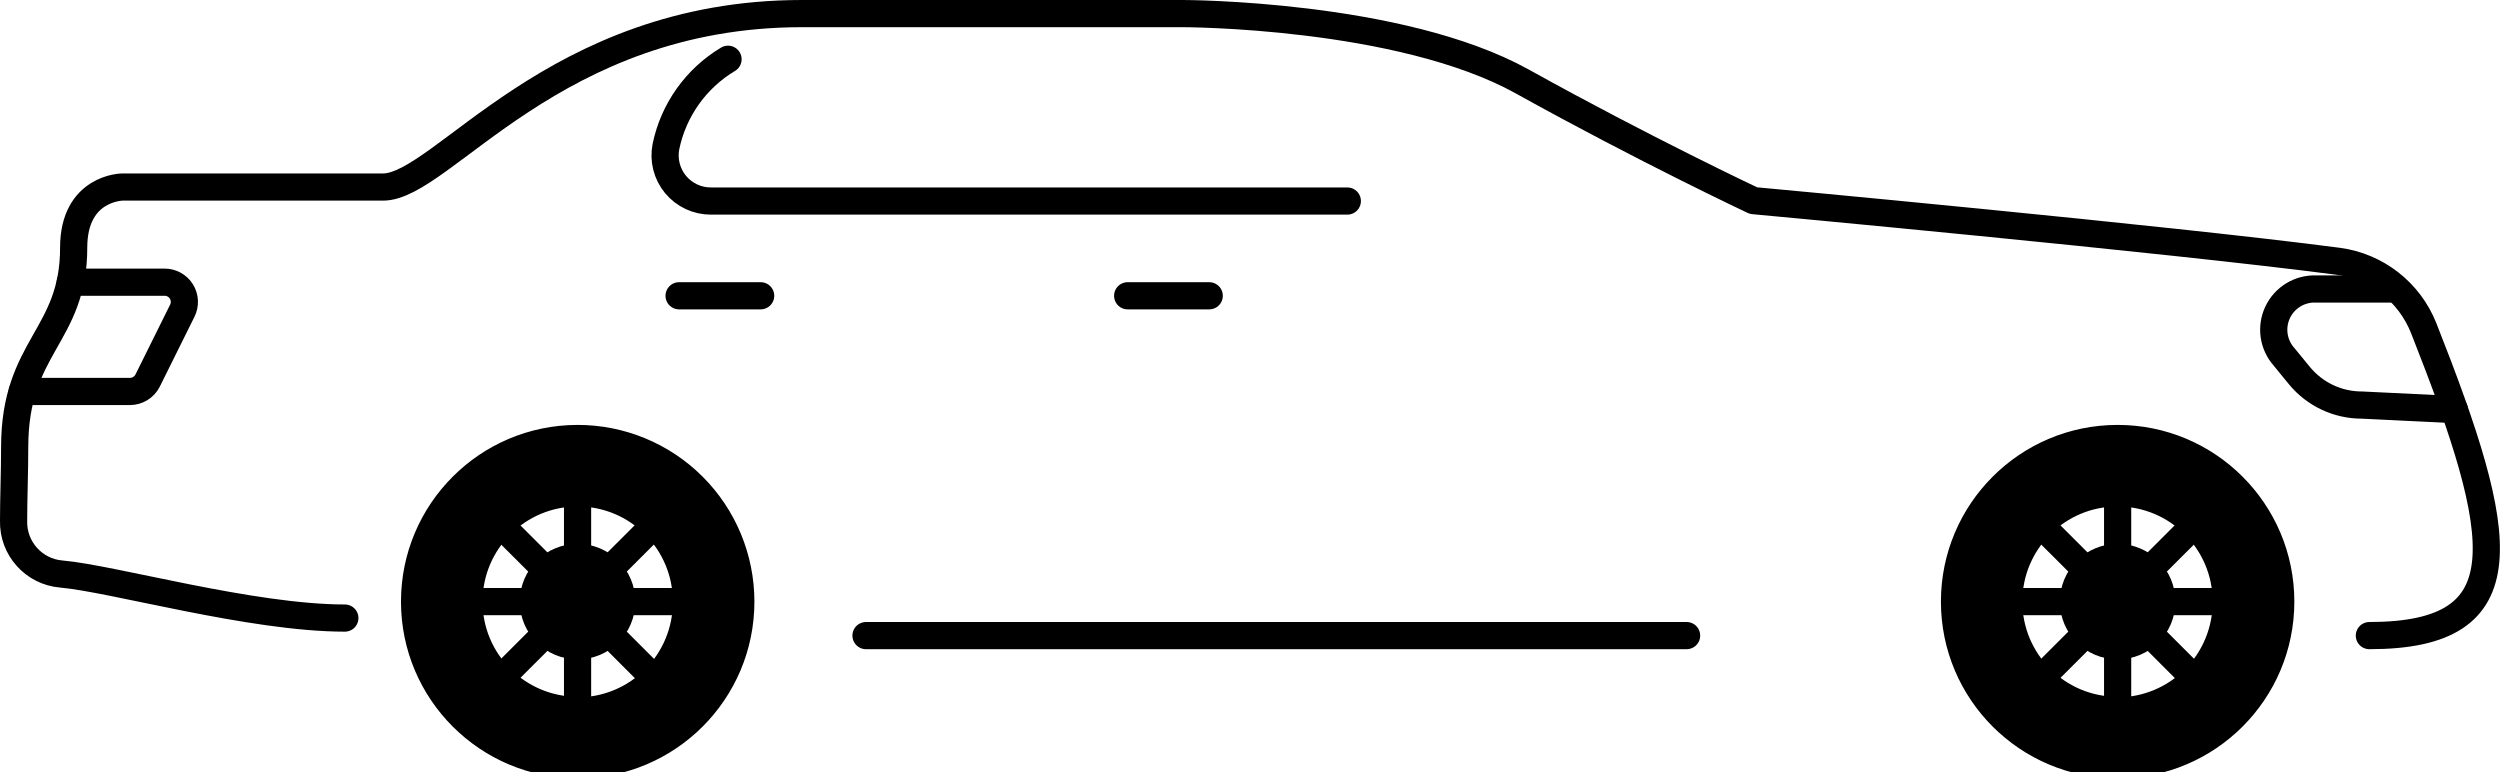
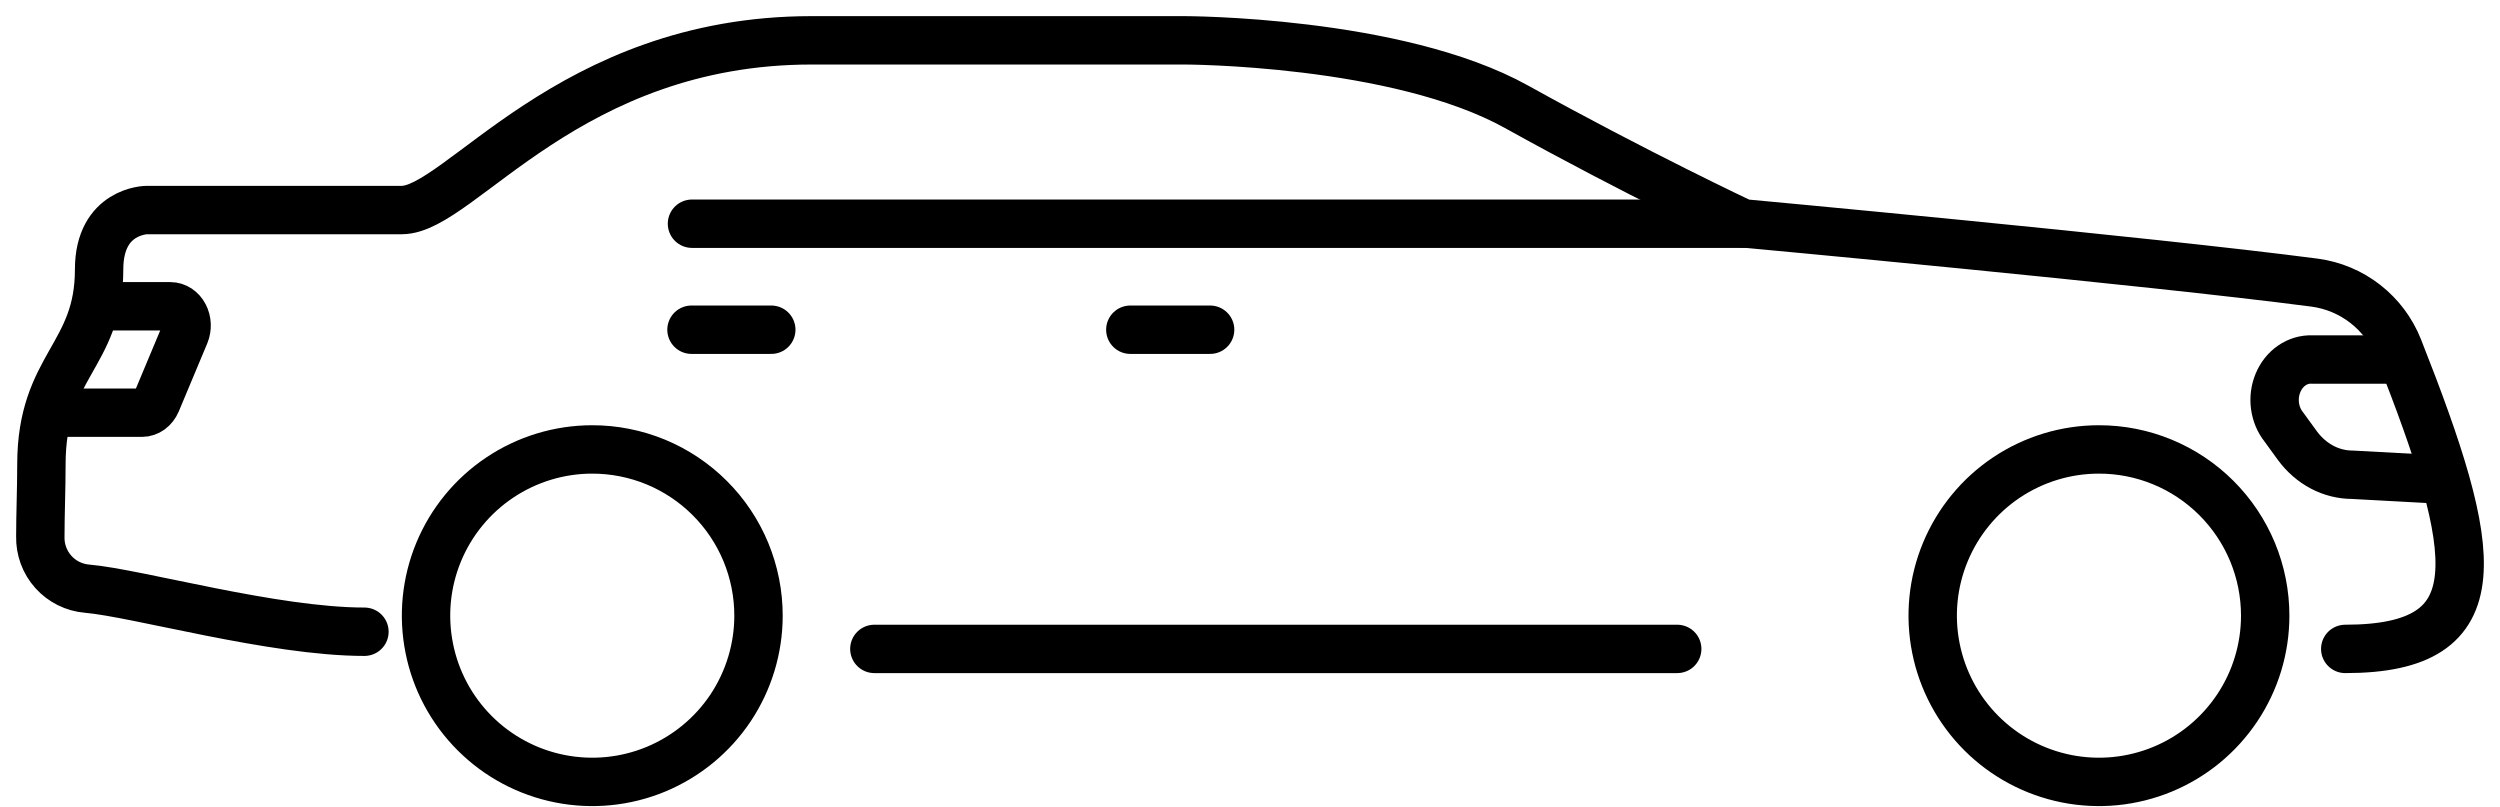
- <svg xmlns="http://www.w3.org/2000/svg" stroke="currentColor" fill="currentColor" width="183.92" height="56.76" viewBox="0 0 183.92 56.76">
-   <g class="Layer_2" data-name="Layer 2">
-     <g class="sedan">
-       <g class="solid-body-background">
-         <path class="Vector" d="M25.37,45.47c-6.89,0-17.07-2.91-20.86-3.24A3.83,3.83,0,0,1,1,38.31c0-1.62.08-3.6.08-5.42,0-7.43,4.34-8.13,4.34-14.67C5.42,13.79,9,13.76,9,13.76H28.18C32.54,13.76,40.72,1,59,1H87s16,0,25,5,17,8.76,17,8.76,30.34,2.8,43,4.46a7.9,7.9,0,0,1,6.31,4.93c6.13,15.51,7.37,22.61-4,22.61" fill="#ecebe1" opacity="0" />
-       </g>
-       <g class="body-car">
-         <polyline points="63.71 46.76 63.71 46.76 124.08 46.76" fill="none" stroke-linecap="round" stroke-linejoin="round" stroke-width="2" />
-         <path d="M25.37,45.47c-6.89,0-17.07-2.91-20.86-3.24A3.83,3.83,0,0,1,1,38.31c0-1.62.08-3.6.08-5.42,0-7.43,4.34-8.13,4.34-14.67C5.42,13.79,9,13.76,9,13.76H28.18C32.54,13.76,40.72,1,59,1H87s16,0,25,5,17,8.76,17,8.76,30.34,2.8,43,4.46a7.9,7.9,0,0,1,6.31,4.93c6.13,15.51,7.37,22.61-4,22.61" fill="none" stroke-linecap="round" stroke-linejoin="round" stroke-width="2" />
-         <line x1="88.96" y1="21.76" x2="82.96" y2="21.76" fill="none" stroke-linecap="round" stroke-linejoin="round" stroke-width="2" />
-         <line x1="49.96" y1="21.76" x2="55.96" y2="21.76" fill="none" stroke-linecap="round" stroke-linejoin="round" stroke-width="2" />
-         <path d="M99.12,14.79H52.3a3.36,3.36,0,0,1-3.31-4,9.8,9.8,0,0,1,4.57-6.43" fill="none" stroke-linecap="round" stroke-linejoin="round" stroke-width="2" />
-         <path d="M5.17,20.76h6.94a1.45,1.45,0,0,1,1.3,2.1L10.86,28a1.46,1.46,0,0,1-1.3.8H1.64" fill="none" stroke-linecap="round" stroke-linejoin="round" stroke-width="2" />
-         <path d="M175.87,21.26h-5.49a3,3,0,0,0-2.34,5l1.13,1.38a5.94,5.94,0,0,0,4.59,2.16l6.8.33" fill="none" stroke-linecap="round" stroke-linejoin="round" stroke-width="2" />
-       </g>
-       <g class="back-wheel">
-         <line x1="34.99" y1="44.26" x2="49.99" y2="44.26" fill="none" stroke-linecap="round" stroke-linejoin="round" stroke-width="2" />
-         <line x1="37.18" y1="49.56" x2="47.79" y2="38.96" fill="none" stroke-linecap="round" stroke-linejoin="round" stroke-width="2" />
-         <line x1="42.49" y1="51.76" x2="42.49" y2="36.76" fill="none" stroke-linecap="round" stroke-linejoin="round" stroke-width="2" />
-         <line x1="47.79" y1="49.56" x2="37.18" y2="38.96" fill="none" stroke-linecap="round" stroke-linejoin="round" stroke-width="2" />
-         <circle cx="42.49" cy="44.26" r="3.75" />
-         <path d="M42.48,31.76A12.5,12.5,0,1,0,55,44.26,12.5,12.5,0,0,0,42.48,31.76Zm0,20A7.5,7.5,0,1,1,50,44.3,7.5,7.5,0,0,1,42.49,51.8Z" />
-       </g>
-       <g class="front-wheel">
-         <line x1="148.29" y1="44.26" x2="163.29" y2="44.26" fill="none" stroke-linecap="round" stroke-linejoin="round" stroke-width="2" />
-         <line x1="150.48" y1="49.56" x2="161.09" y2="38.96" fill="none" stroke-linecap="round" stroke-linejoin="round" stroke-width="2" />
-         <line x1="155.79" y1="51.76" x2="155.79" y2="36.76" fill="none" stroke-linecap="round" stroke-linejoin="round" stroke-width="2" />
-         <line x1="161.09" y1="49.56" x2="150.48" y2="38.96" fill="none" stroke-linecap="round" stroke-linejoin="round" stroke-width="2" />
-         <circle cx="155.79" cy="44.26" r="3.75" />
-         <path d="M155.78,31.76a12.5,12.5,0,1,0,12.51,12.5A12.5,12.5,0,0,0,155.78,31.76Zm0,20a7.5,7.5,0,1,1,7.5-7.5A7.5,7.5,0,0,1,155.79,51.8Z" />
-       </g>
-     </g>
-   </g>
+ <svg xmlns="http://www.w3.org/2000/svg" width="62" height="20" viewBox="0 0 62 20" stroke="currentColor" fill="none">
+   <path d="M21.684 16.093H41.595" stroke-width="1.2" stroke-linecap="round" stroke-linejoin="round" />
+   <path d="M9.038 15.667C6.766 15.667 3.408 14.707 2.158 14.599C1.837 14.572 1.537 14.423 1.322 14.182C1.107 13.942 0.992 13.628 1 13.306C1 12.771 1.027 12.118 1.027 11.518C1.027 9.067 2.458 8.837 2.458 6.68C2.458 5.218 3.639 5.209 3.639 5.209H9.965C11.403 5.209 14.101 1 20.13 1H29.365C29.365 1 34.642 1 37.611 2.649C40.579 4.298 43.218 5.538 43.218 5.538C43.218 5.538 53.225 6.462 57.4 7.009C57.861 7.07 58.296 7.253 58.662 7.539C59.028 7.825 59.311 8.204 59.482 8.635C61.503 13.751 61.912 16.093 58.162 16.093" stroke-width="1.2" stroke-linecap="round" stroke-linejoin="round" />
+   <path d="M30.011 8.177H28.032" stroke-width="1.2" stroke-linecap="round" stroke-linejoin="round" />
+   <path d="M17.149 8.177H19.128" stroke-width="1.2" stroke-linecap="round" stroke-linejoin="round" />
+   <path d="M43.258 5.548H17.161" stroke-width="1.2" stroke-linecap="round" stroke-linejoin="round" />
+   <path d="M2.636 7.596H4.226C4.294 7.596 4.362 7.617 4.422 7.656C4.482 7.696 4.532 7.753 4.568 7.822C4.604 7.891 4.625 7.97 4.628 8.051C4.631 8.132 4.616 8.213 4.586 8.286L3.88 9.972C3.846 10.051 3.795 10.118 3.732 10.164C3.668 10.21 3.595 10.235 3.521 10.235H1.33" stroke-width="1.2" stroke-linecap="round" stroke-linejoin="round" />
+   <path d="M59.269 8.916H57.336C57.16 8.909 56.987 8.961 56.838 9.063C56.688 9.166 56.569 9.316 56.495 9.494C56.42 9.672 56.394 9.871 56.42 10.066C56.446 10.261 56.522 10.443 56.639 10.589L56.975 11.051C57.141 11.277 57.35 11.46 57.587 11.585C57.823 11.71 58.081 11.774 58.343 11.774L60.368 11.884" stroke-width="1.2" stroke-linecap="round" stroke-linejoin="round" />
+   <path d="M12.393 11.844C13.07 11.39 13.867 11.147 14.682 11.146C15.224 11.145 15.76 11.251 16.261 11.457C16.762 11.664 17.218 11.968 17.601 12.351C17.985 12.734 18.289 13.188 18.497 13.689C18.704 14.19 18.811 14.726 18.811 15.268C18.811 16.083 18.569 16.88 18.117 17.558C17.664 18.236 17.02 18.764 16.267 19.077C15.514 19.389 14.686 19.471 13.886 19.312C13.087 19.154 12.352 18.762 11.775 18.186C11.198 17.61 10.805 16.876 10.646 16.077C10.486 15.277 10.566 14.449 10.877 13.695C11.188 12.942 11.716 12.297 12.393 11.844Z" stroke-width="1.2" />
+   <path d="M49.761 11.842C50.439 11.389 51.235 11.146 52.051 11.146C52.592 11.145 53.129 11.251 53.629 11.458C54.13 11.665 54.585 11.969 54.968 12.352C55.351 12.735 55.655 13.189 55.863 13.69C56.07 14.19 56.177 14.727 56.177 15.268C56.177 16.084 55.935 16.881 55.482 17.558C55.029 18.236 54.386 18.765 53.632 19.077C52.879 19.389 52.05 19.471 51.251 19.312C50.451 19.153 49.717 18.761 49.14 18.185C48.563 17.608 48.17 16.874 48.011 16.075C47.851 15.275 47.932 14.446 48.244 13.693C48.556 12.94 49.084 12.295 49.761 11.842Z" stroke-width="1.2" />
</svg>
